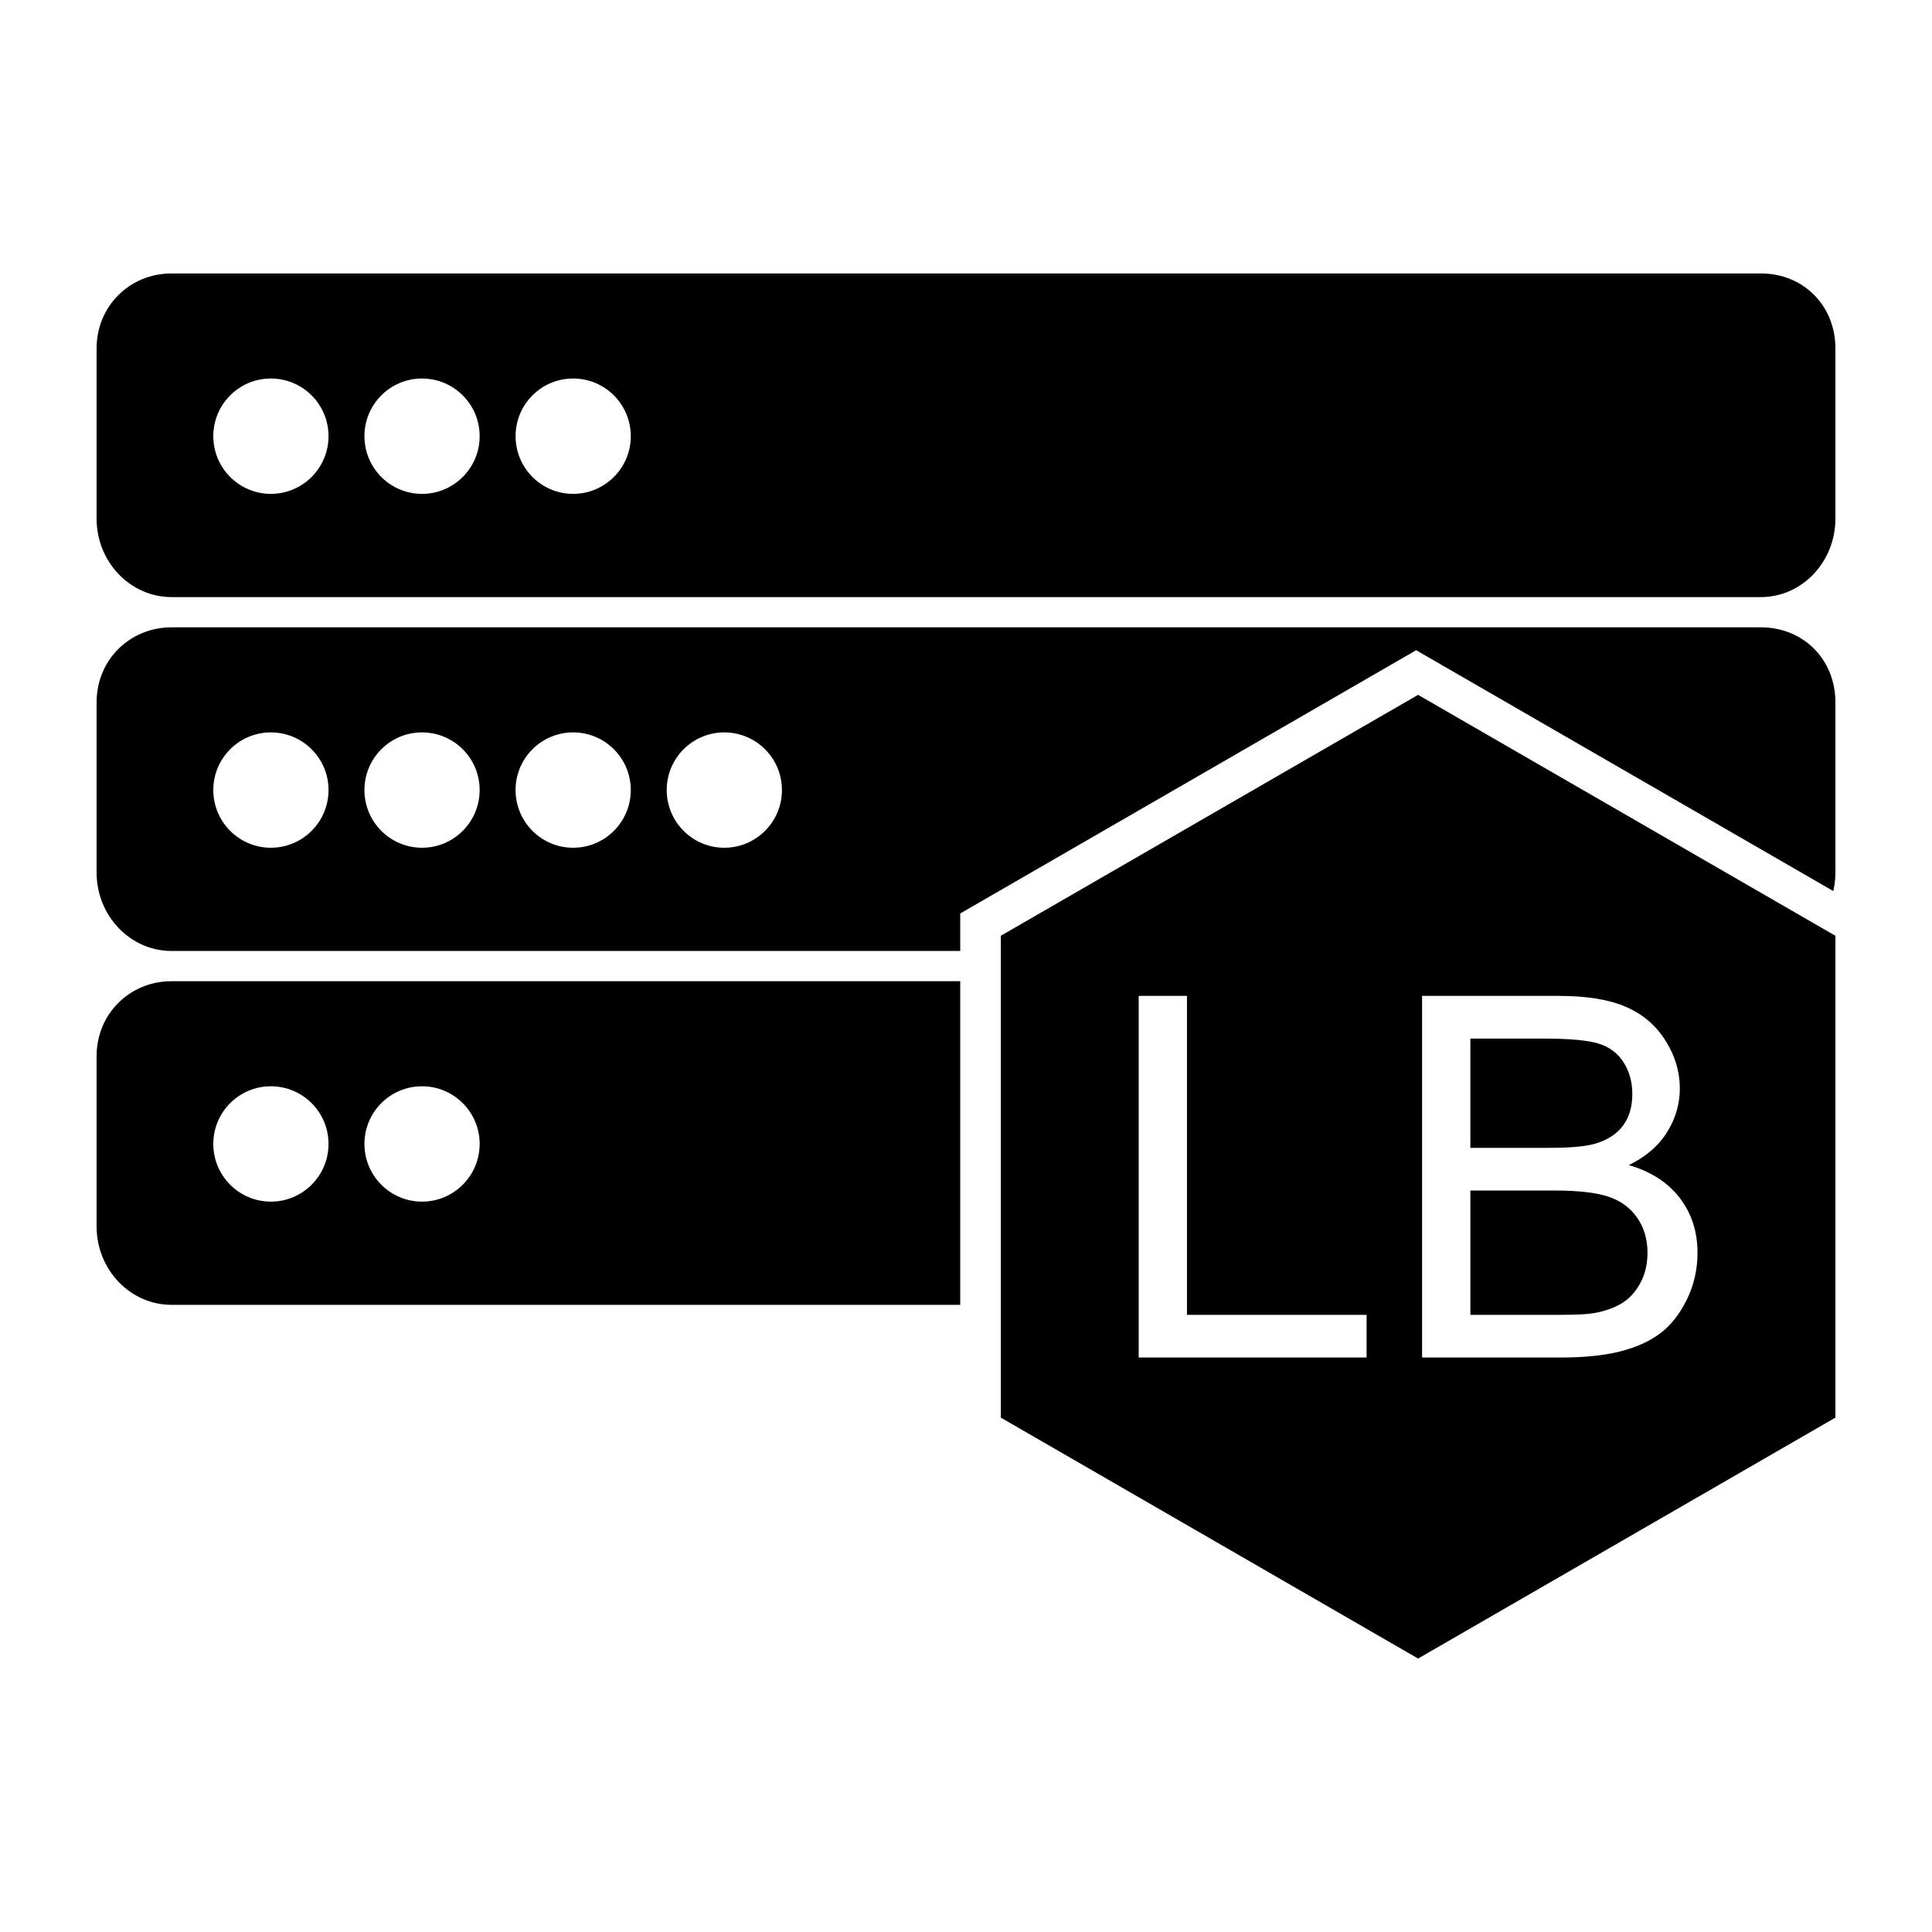
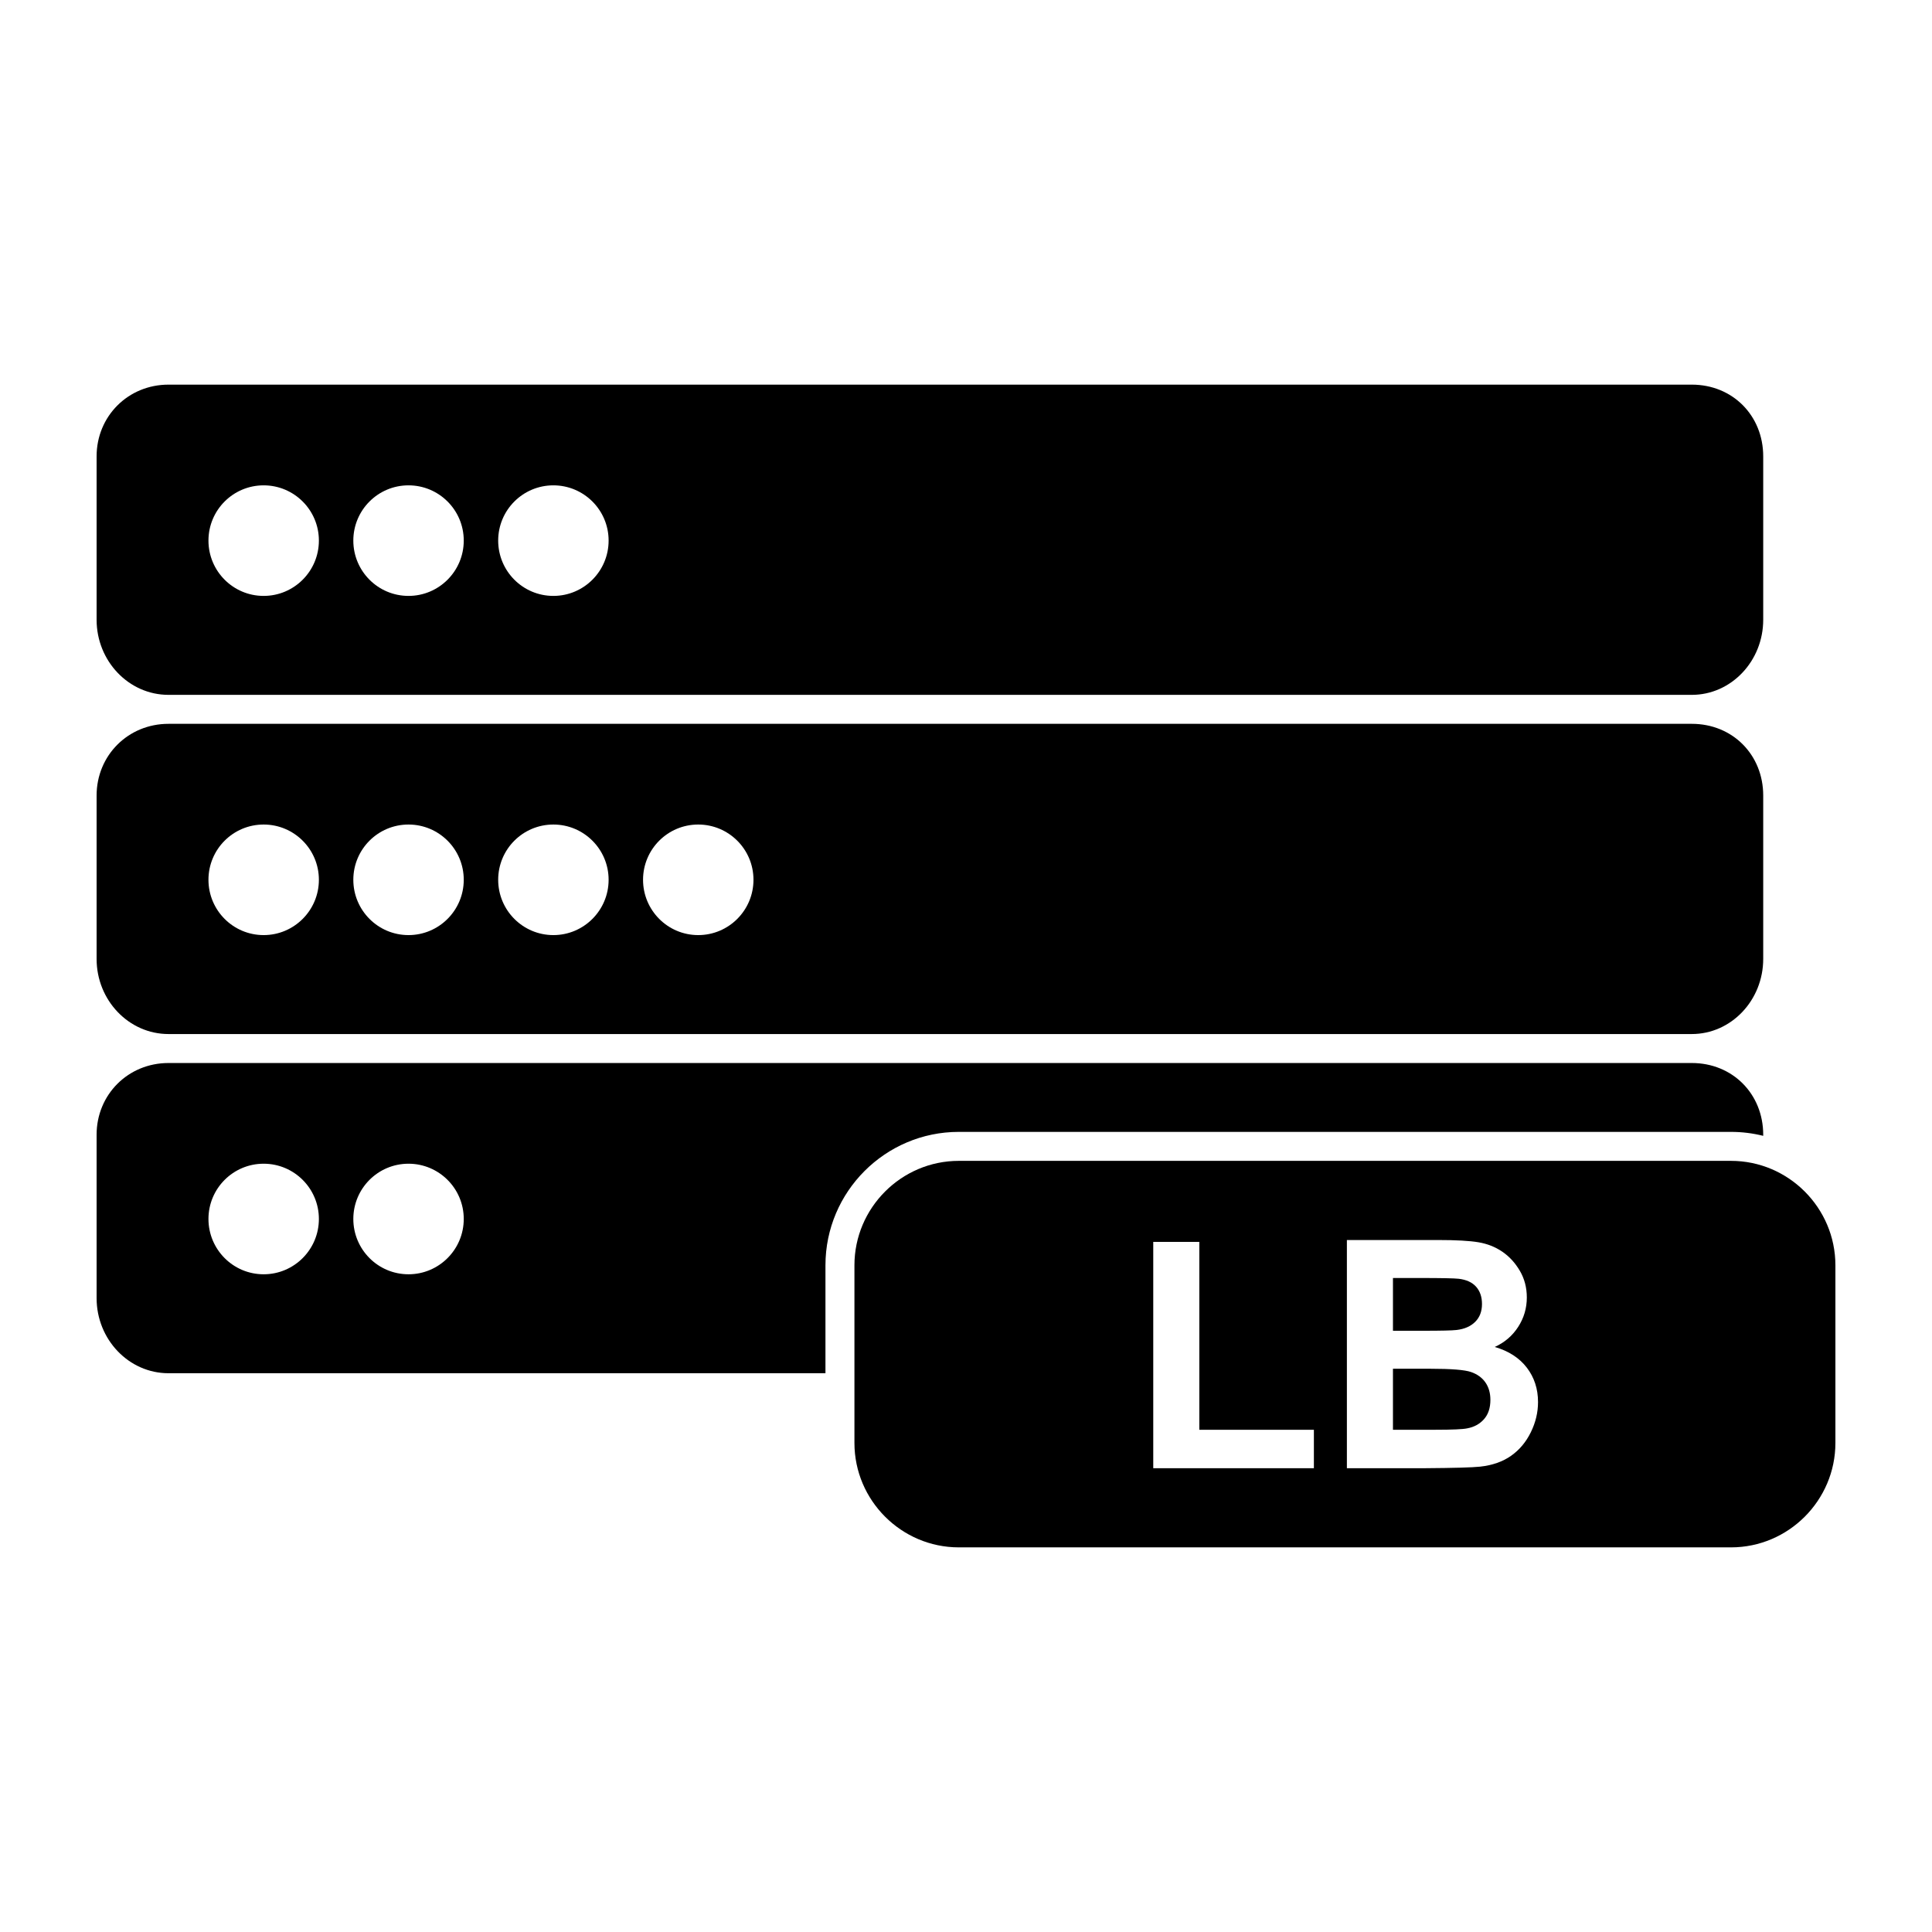
<svg xmlns="http://www.w3.org/2000/svg" version="1.1" id="Layer_1" x="0px" y="0px" width="1000px" height="1000px" viewBox="0 0 1000 1000" enable-background="new 0 0 1000 1000" xml:space="preserve">
-   <path d="M911.438,141.535H88.812c-21.763,0-38.812,17.02-38.812,38.744v88.199c0,22.375,17.411,40.578,38.812,40.578h822.625  c21.264,0,38.562-18.203,38.562-40.578v-88.199C950,158.191,933.421,141.535,911.438,141.535z M140.21,255.625  c-16.475,0-29.804-13.375-29.804-29.875c0-16.477,13.329-29.831,29.804-29.831c16.456,0,29.83,13.354,29.83,29.831  C170.04,242.249,156.666,255.625,140.21,255.625z M218.439,255.625c-16.475,0-29.805-13.375-29.805-29.875  c0-16.477,13.33-29.831,29.805-29.831c16.456,0,29.829,13.354,29.829,29.831C248.268,242.249,234.895,255.625,218.439,255.625z   M296.667,255.625c-16.475,0-29.805-13.375-29.805-29.875c0-16.477,13.33-29.831,29.805-29.831  c16.456,0,29.829,13.354,29.829,29.831C326.496,242.249,313.123,255.625,296.667,255.625z" />
-   <g>
-     <path d="M88.812,507.873c-21.763,0-38.812,17.02-38.812,38.743v88.196c0,22.377,17.411,40.58,38.812,40.58h408.202v-167.52H88.812z    M140.21,621.961c-16.475,0-29.804-13.376-29.804-29.875c0-16.475,13.329-29.83,29.804-29.83c16.456,0,29.83,13.354,29.83,29.83   C170.04,608.585,156.666,621.961,140.21,621.961z M218.439,621.961c-16.475,0-29.805-13.376-29.805-29.875   c0-16.475,13.33-29.83,29.805-29.83c16.456,0,29.829,13.354,29.829,29.83C248.268,608.585,234.895,621.961,218.439,621.961z" />
-     <path d="M497.014,472.809l10-5.772l215.994-124.705l10-5.774l10,5.774l205.9,118.878c0.708-3.068,1.092-6.27,1.092-9.562v-88.198   c0-22.09-16.579-38.746-38.562-38.746H88.812C67.049,324.702,50,341.721,50,363.447v88.198c0,22.374,17.411,40.577,38.812,40.577   h408.202v-7.868V472.809z M140.21,438.791c-16.475,0-29.804-13.375-29.804-29.875c0-16.477,13.329-29.83,29.804-29.83   c16.456,0,29.83,13.354,29.83,29.83C170.04,425.416,156.666,438.791,140.21,438.791z M218.439,438.791   c-16.475,0-29.805-13.375-29.805-29.875c0-16.477,13.33-29.83,29.805-29.83c16.456,0,29.829,13.354,29.829,29.83   C248.268,425.416,234.895,438.791,218.439,438.791z M296.667,438.791c-16.475,0-29.805-13.375-29.805-29.875   c0-16.477,13.33-29.83,29.805-29.83c16.456,0,29.829,13.354,29.829,29.83C326.496,425.416,313.123,438.791,296.667,438.791z    M374.895,438.791c-16.475,0-29.804-13.375-29.804-29.875c0-16.477,13.329-29.83,29.804-29.83c16.456,0,29.831,13.354,29.831,29.83   C404.726,425.416,391.351,438.791,374.895,438.791z" />
+   <g id="SMBServer">
+     <path d="M875.674,199.088H87.2c-20.859,0-37.2,16.312-37.2,37.136v84.537c0,21.446,16.688,38.895,37.2,38.895h788.474   c20.381,0,36.963-17.447,36.963-38.895v-84.537C912.637,215.053,896.746,199.088,875.674,199.088z M136.465,308.44   c-15.791,0-28.566-12.82-28.566-28.635c0-15.792,12.775-28.593,28.566-28.593c15.772,0,28.592,12.801,28.592,28.593   C165.057,295.62,152.237,308.44,136.465,308.44z M211.446,308.44c-15.791,0-28.567-12.82-28.567-28.635   c0-15.792,12.776-28.593,28.567-28.593c15.772,0,28.591,12.801,28.591,28.593C240.037,295.62,227.219,308.44,211.446,308.44z    M286.427,308.44c-15.791,0-28.567-12.82-28.567-28.635c0-15.792,12.776-28.593,28.567-28.593   c15.772,0,28.591,12.801,28.591,28.593C315.018,295.62,302.199,308.44,286.427,308.44z" />
+     <path d="M875.674,374.651H87.2c-20.859,0-37.2,16.312-37.2,37.136v84.537c0,21.444,16.688,38.893,37.2,38.893h788.474   c20.381,0,36.963-17.447,36.963-38.893v-84.537C912.637,390.615,896.746,374.651,875.674,374.651z M136.465,484.003   c-15.791,0-28.566-12.82-28.566-28.635c0-15.791,12.775-28.592,28.566-28.592c15.772,0,28.592,12.801,28.592,28.592   C165.057,471.183,152.237,484.003,136.465,484.003z M211.446,484.003c-15.791,0-28.567-12.82-28.567-28.635   c0-15.791,12.776-28.592,28.567-28.592c15.772,0,28.591,12.801,28.591,28.592C240.037,471.183,227.219,484.003,211.446,484.003z    M286.427,484.003c-15.791,0-28.567-12.82-28.567-28.635c0-15.791,12.776-28.592,28.567-28.592   c15.772,0,28.591,12.801,28.591,28.592C315.018,471.183,302.199,484.003,286.427,484.003z M361.407,484.003   c-15.791,0-28.566-12.82-28.566-28.635c0-15.791,12.775-28.592,28.566-28.592c15.771,0,28.592,12.801,28.592,28.592   C389.999,471.183,377.18,484.003,361.407,484.003z" />
+     <path d="M875.674,550.213H87.2c-20.859,0-37.2,16.312-37.2,37.137v84.537c0,21.445,16.688,38.894,37.2,38.894h340.054v-55.861   c0-38.079,30.96-69.059,69.016-69.059h399.715c5.74,0,11.315,0.717,16.651,2.045v-0.556   C912.637,566.178,896.746,550.213,875.674,550.213z M136.465,659.566c-15.791,0-28.566-12.82-28.566-28.636   c0-15.791,12.775-28.594,28.566-28.594c15.772,0,28.592,12.803,28.592,28.594C165.057,646.746,152.237,659.566,136.465,659.566z    M211.446,659.566c-15.791,0-28.567-12.82-28.567-28.636c0-15.791,12.776-28.594,28.567-28.594   c15.772,0,28.591,12.803,28.591,28.594C240.037,646.746,227.219,659.566,211.446,659.566z" />
  </g>
-   <g id="Layer_1_16_">
+   <g id="Layer_1_1_">
</g>
  <g>
-     <path d="M825.697,591.95c6.353-1.871,11.14-4.979,14.359-9.32c3.219-4.341,4.829-9.786,4.829-16.342   c0-6.212-1.503-11.681-4.508-16.405c-3.007-4.724-7.297-7.957-12.878-9.702c-5.581-1.744-15.153-2.618-28.717-2.618h-37.732v56.558   h40.822C812.948,594.12,820.888,593.398,825.697,591.95z" />
-     <path d="M832.33,619.335c-6.397-2.084-15.604-3.127-27.623-3.127h-43.656v64.345h47.004c8.069,0,13.735-0.297,16.999-0.894   c5.751-1.021,10.56-2.723,14.423-5.107c3.863-2.381,7.038-5.85,9.53-10.404c2.488-4.553,3.733-9.809,3.733-15.768   c0-6.978-1.803-13.042-5.408-18.192C843.726,625.039,838.725,621.422,832.33,619.335z" />
-     <path d="M734.008,359.651L518.015,484.354v249.407l215.993,124.703L950,733.762V484.354L734.008,359.651z M707.35,702.64H589.39   V515.477h24.983v165.076h92.977V702.64z M873.023,672.829c-3.734,7.532-8.351,13.341-13.844,17.427   c-5.495,4.085-12.385,7.172-20.668,9.256c-8.287,2.087-18.438,3.128-30.457,3.128h-71.986V515.477h70.828   c14.423,0,25.99,1.895,34.705,5.681c8.713,3.788,15.538,9.619,20.475,17.491c4.938,7.873,7.405,16.108,7.405,24.704   c0,8.001-2.188,15.533-6.566,22.598c-4.38,7.065-10.991,12.767-19.833,17.106c11.418,3.32,20.196,8.981,26.335,16.98   c6.138,8.001,9.208,17.449,9.208,28.343C878.625,657.147,876.758,665.296,873.023,672.829z" />
+     <path d="M753.944,688.398c4.081-0.483,7.292-1.894,9.628-4.229c2.336-2.337,3.504-5.411,3.504-9.226   c0-3.651-1.006-6.618-3.021-8.902c-2.014-2.282-5.008-3.666-8.982-4.148c-2.364-0.269-9.158-0.403-20.383-0.403h-13.697v27.312   h15.631C745.914,688.801,751.688,688.668,753.944,688.398z" />
+     <path d="M761.396,710.151c-3.25-1.128-10.3-1.692-21.148-1.692h-19.256v31.582h22.076c8.592,0,14.045-0.241,16.354-0.725   c3.545-0.645,6.432-2.216,8.661-4.713c2.229-2.498,3.344-5.842,3.344-10.031c0-3.545-0.86-6.552-2.578-9.023   C767.129,713.079,764.646,711.279,761.396,710.151z" />
+     <path d="M895.985,600.859H496.271h-0.002c-29.719,0-54.015,24.315-54.015,54.059v91.936c0,29.74,24.296,54.06,54.015,54.06h0.002   h399.714h0.001c29.719,0,54.015-24.316,54.015-54.06v-91.936C950,625.178,925.704,600.859,895.985,600.859z M680.064,759.941   H596.92V642.798h23.848v97.243h59.297V759.941z M792.334,741.371c-2.498,5.075-5.908,9.132-10.232,12.165   c-4.323,3.035-9.654,4.902-15.992,5.6c-3.975,0.431-13.562,0.698-28.762,0.806h-40.203v-118.11h47.213   c9.346,0,16.314,0.391,20.906,1.168c4.592,0.779,8.701,2.404,12.326,4.874c3.627,2.472,6.647,5.761,9.064,9.87   c2.417,4.108,3.625,8.715,3.625,13.817c0,5.532-1.49,10.607-4.471,15.227c-2.98,4.62-7.023,8.084-12.125,10.393   c7.196,2.096,12.729,5.668,16.596,10.716c3.867,5.049,5.801,10.984,5.801,17.806C796.08,731.072,794.832,736.295,792.334,741.371z" />
  </g>
</svg>
